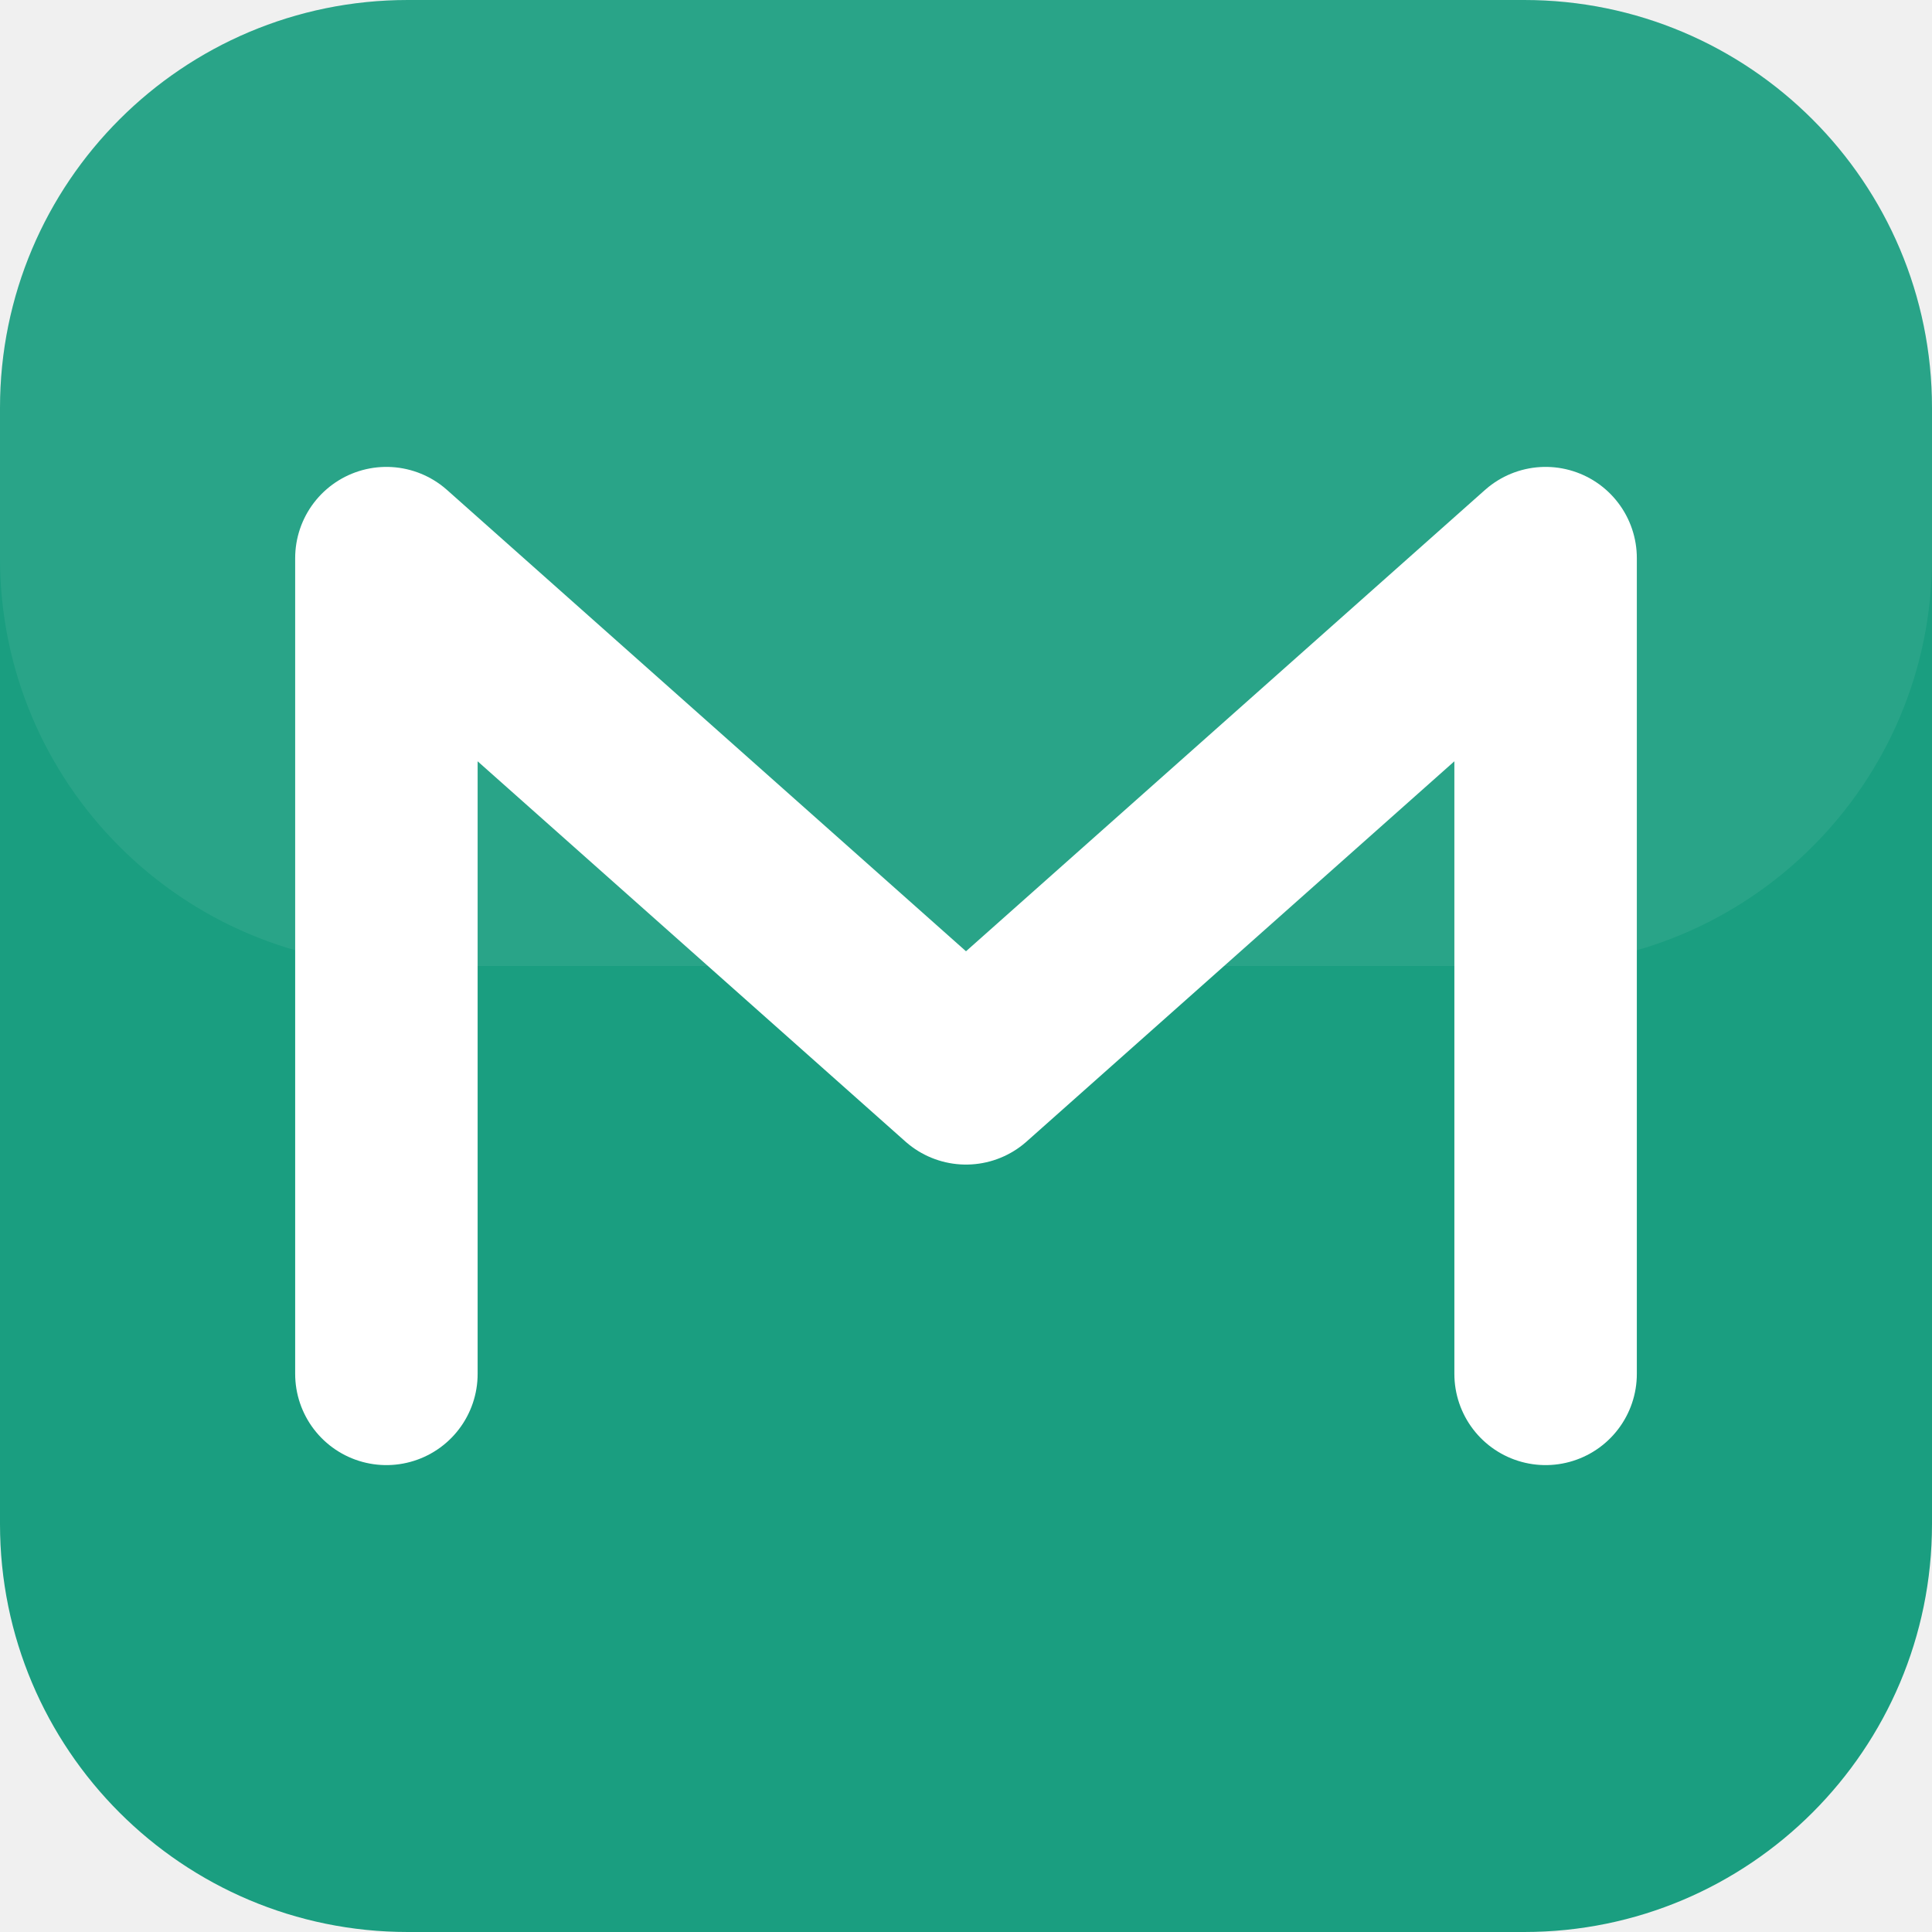
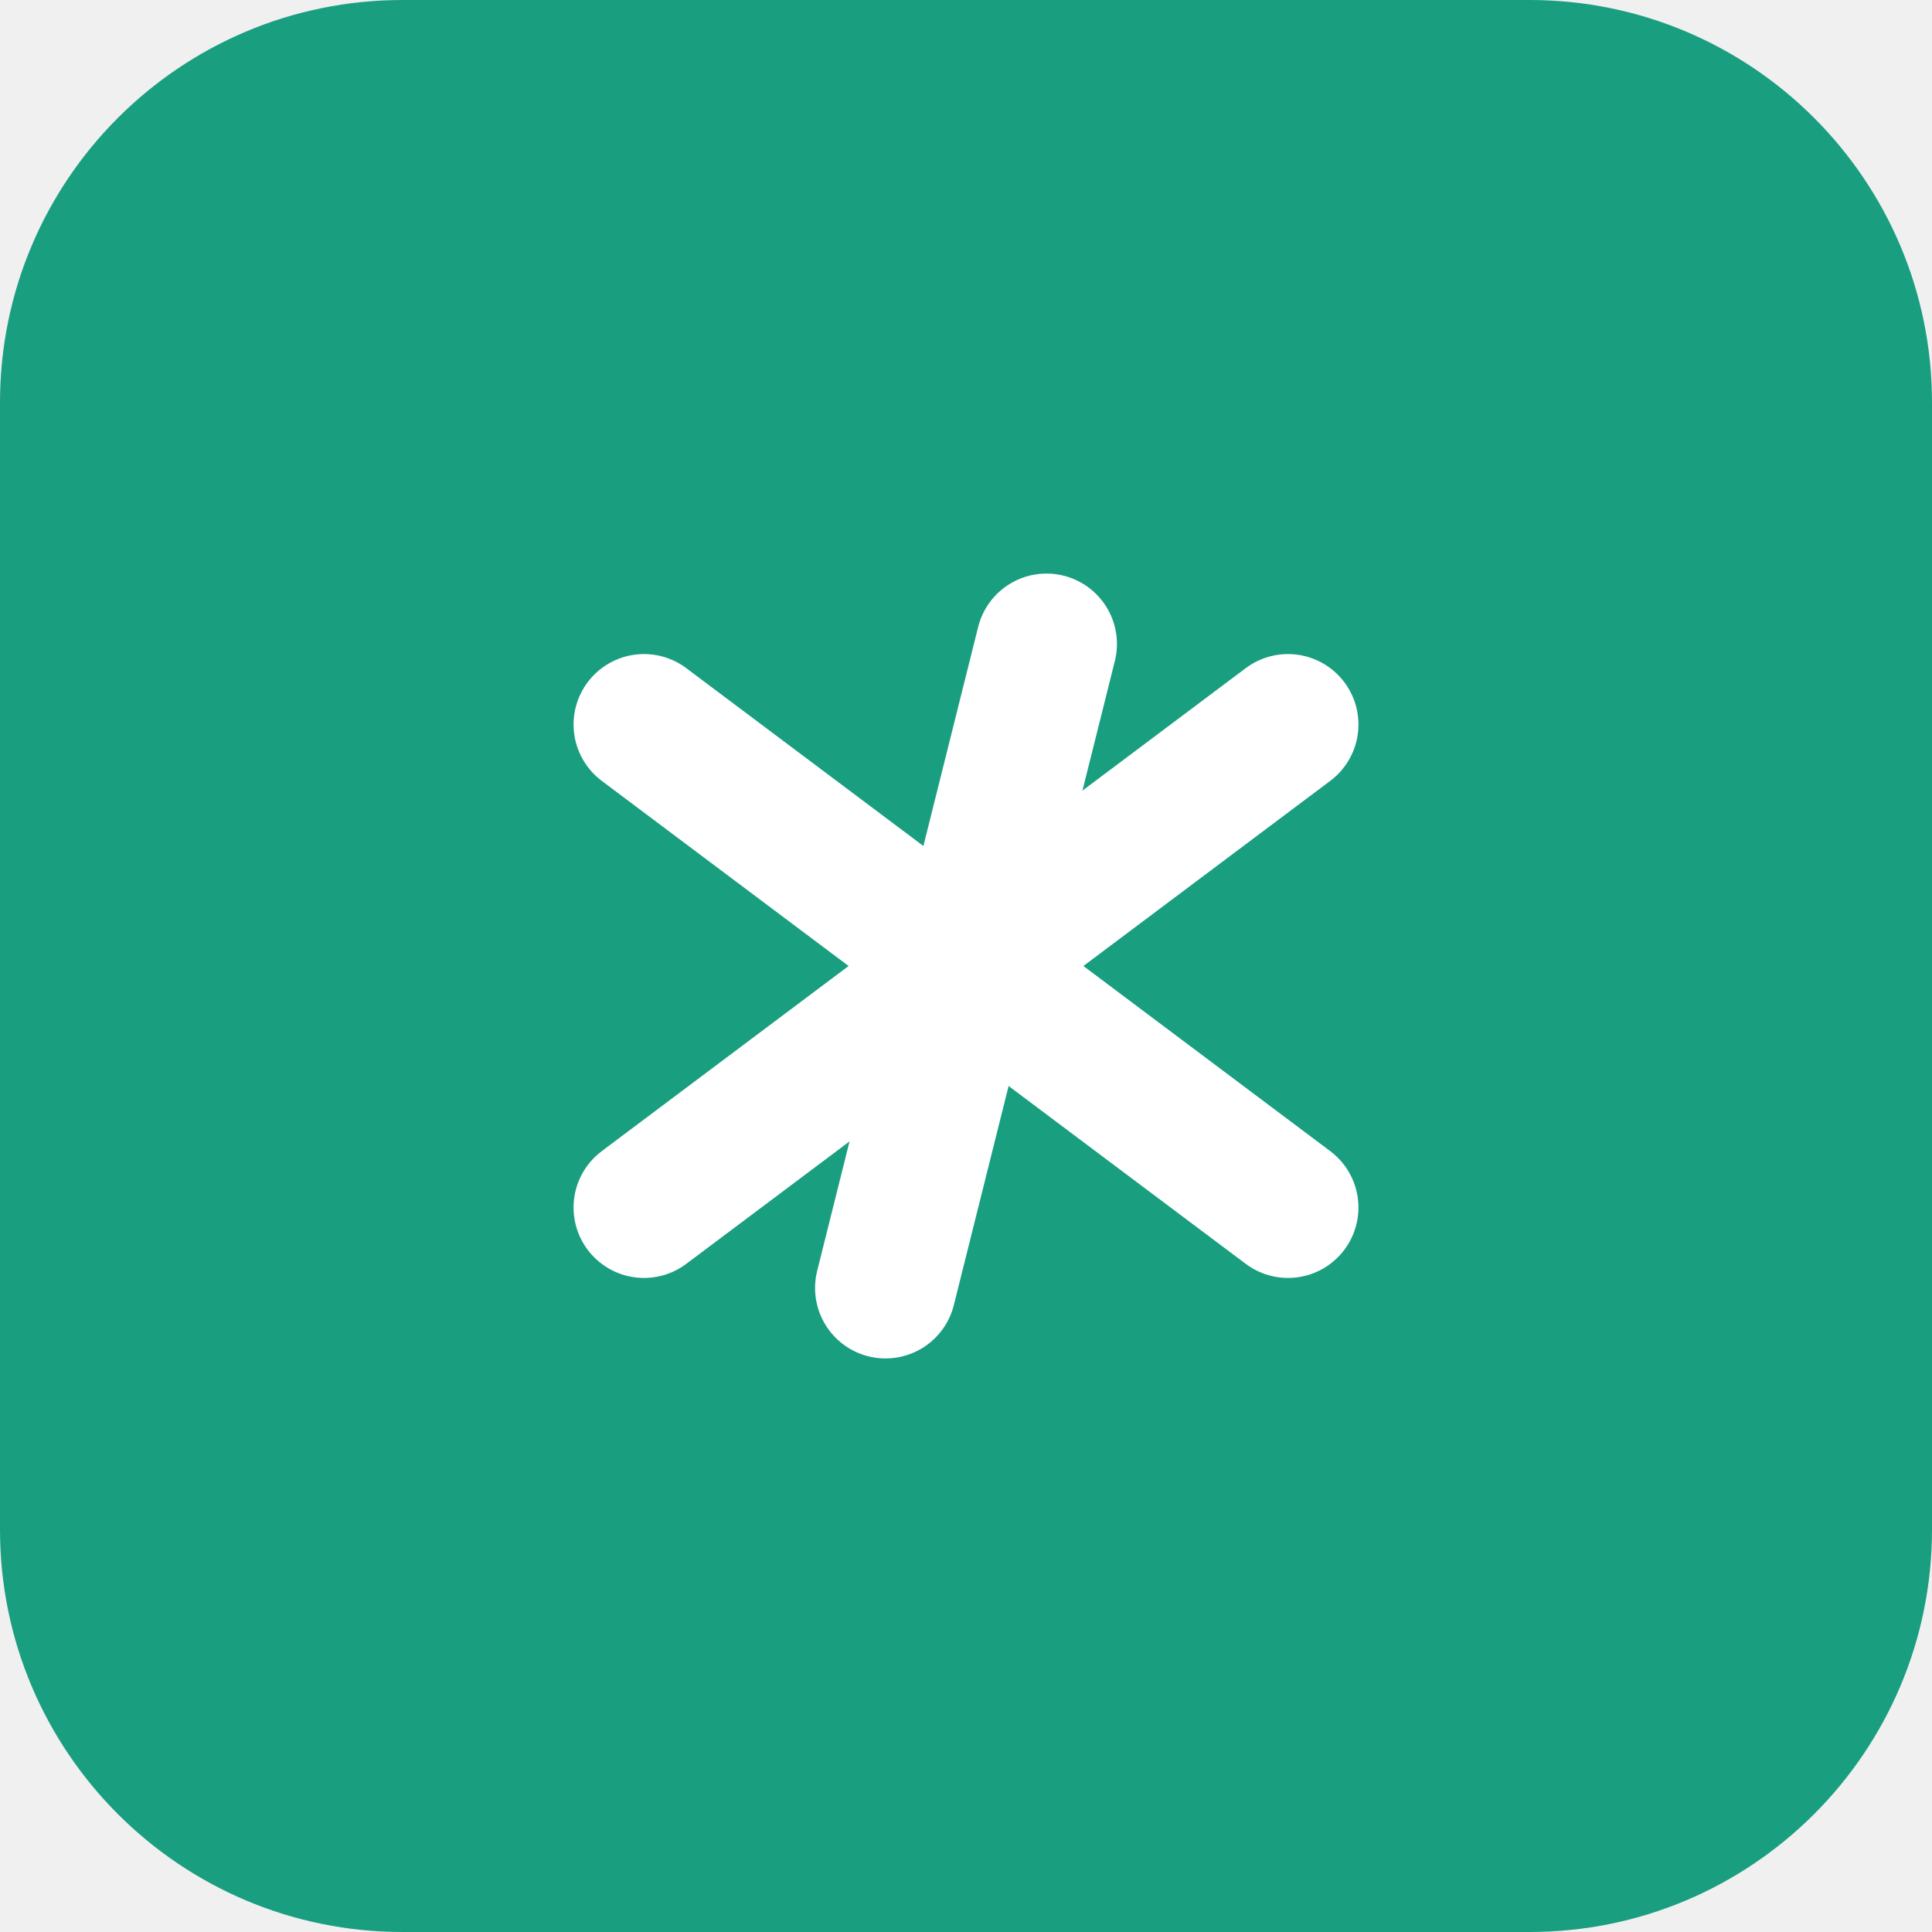
- <svg xmlns="http://www.w3.org/2000/svg" viewBox="0 0 180 180" fill="none">
-   <rect width="180" height="180" rx="38" fill="#1a9e80" />
-   <rect width="180" height="90" rx="38" fill="white" fill-opacity="0.07" />
-   <path d="M36 128 L36 52 L90 100 L144 52 L144 128" stroke="white" stroke-width="17" stroke-linecap="round" stroke-linejoin="round" fill="none" />
+ <svg xmlns="http://www.w3.org/2000/svg" viewBox="0 0 48 48" fill="none">
+   <rect width="48" height="48" rx="10" fill="#1a9e80" />
+   <g stroke="white" stroke-width="3.5" stroke-linecap="round" stroke-linejoin="round" fill="none">
+     <path d="M16 30 L24 24 L16 18" />
+     <path d="M26 16 L22 32" />
+     <path d="M32 30 L24 24 L32 18" />
+   </g>
</svg>
